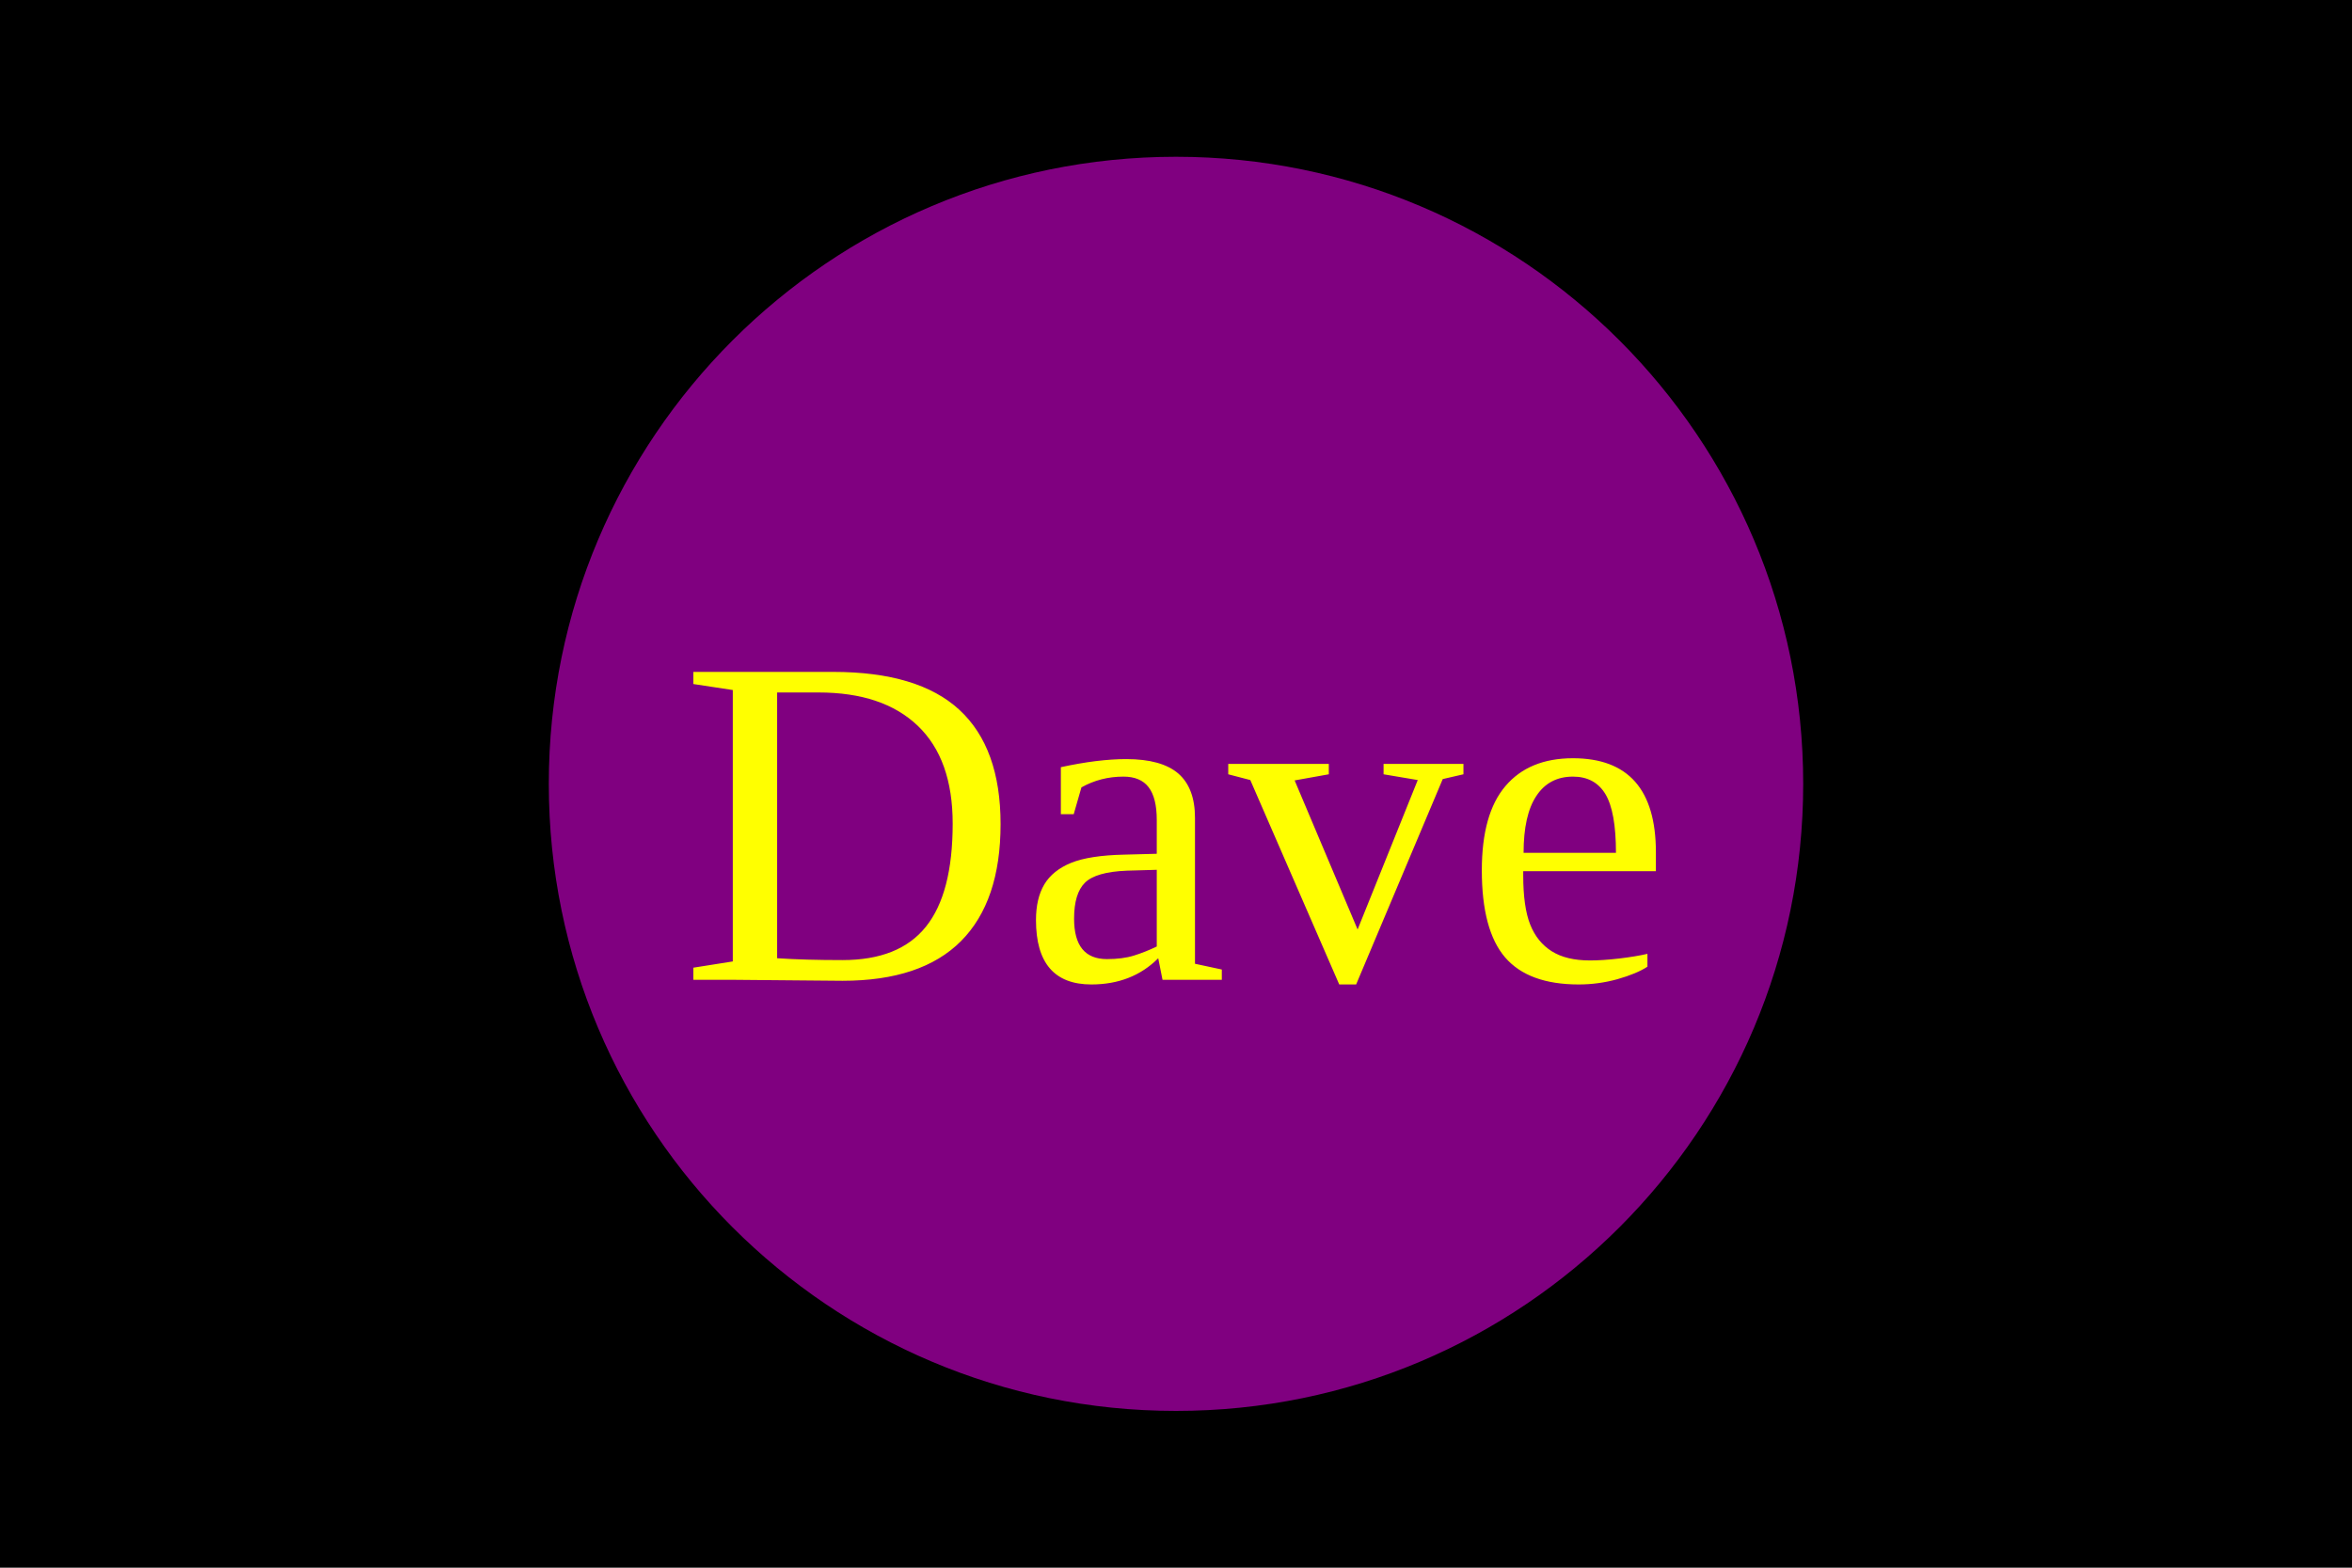
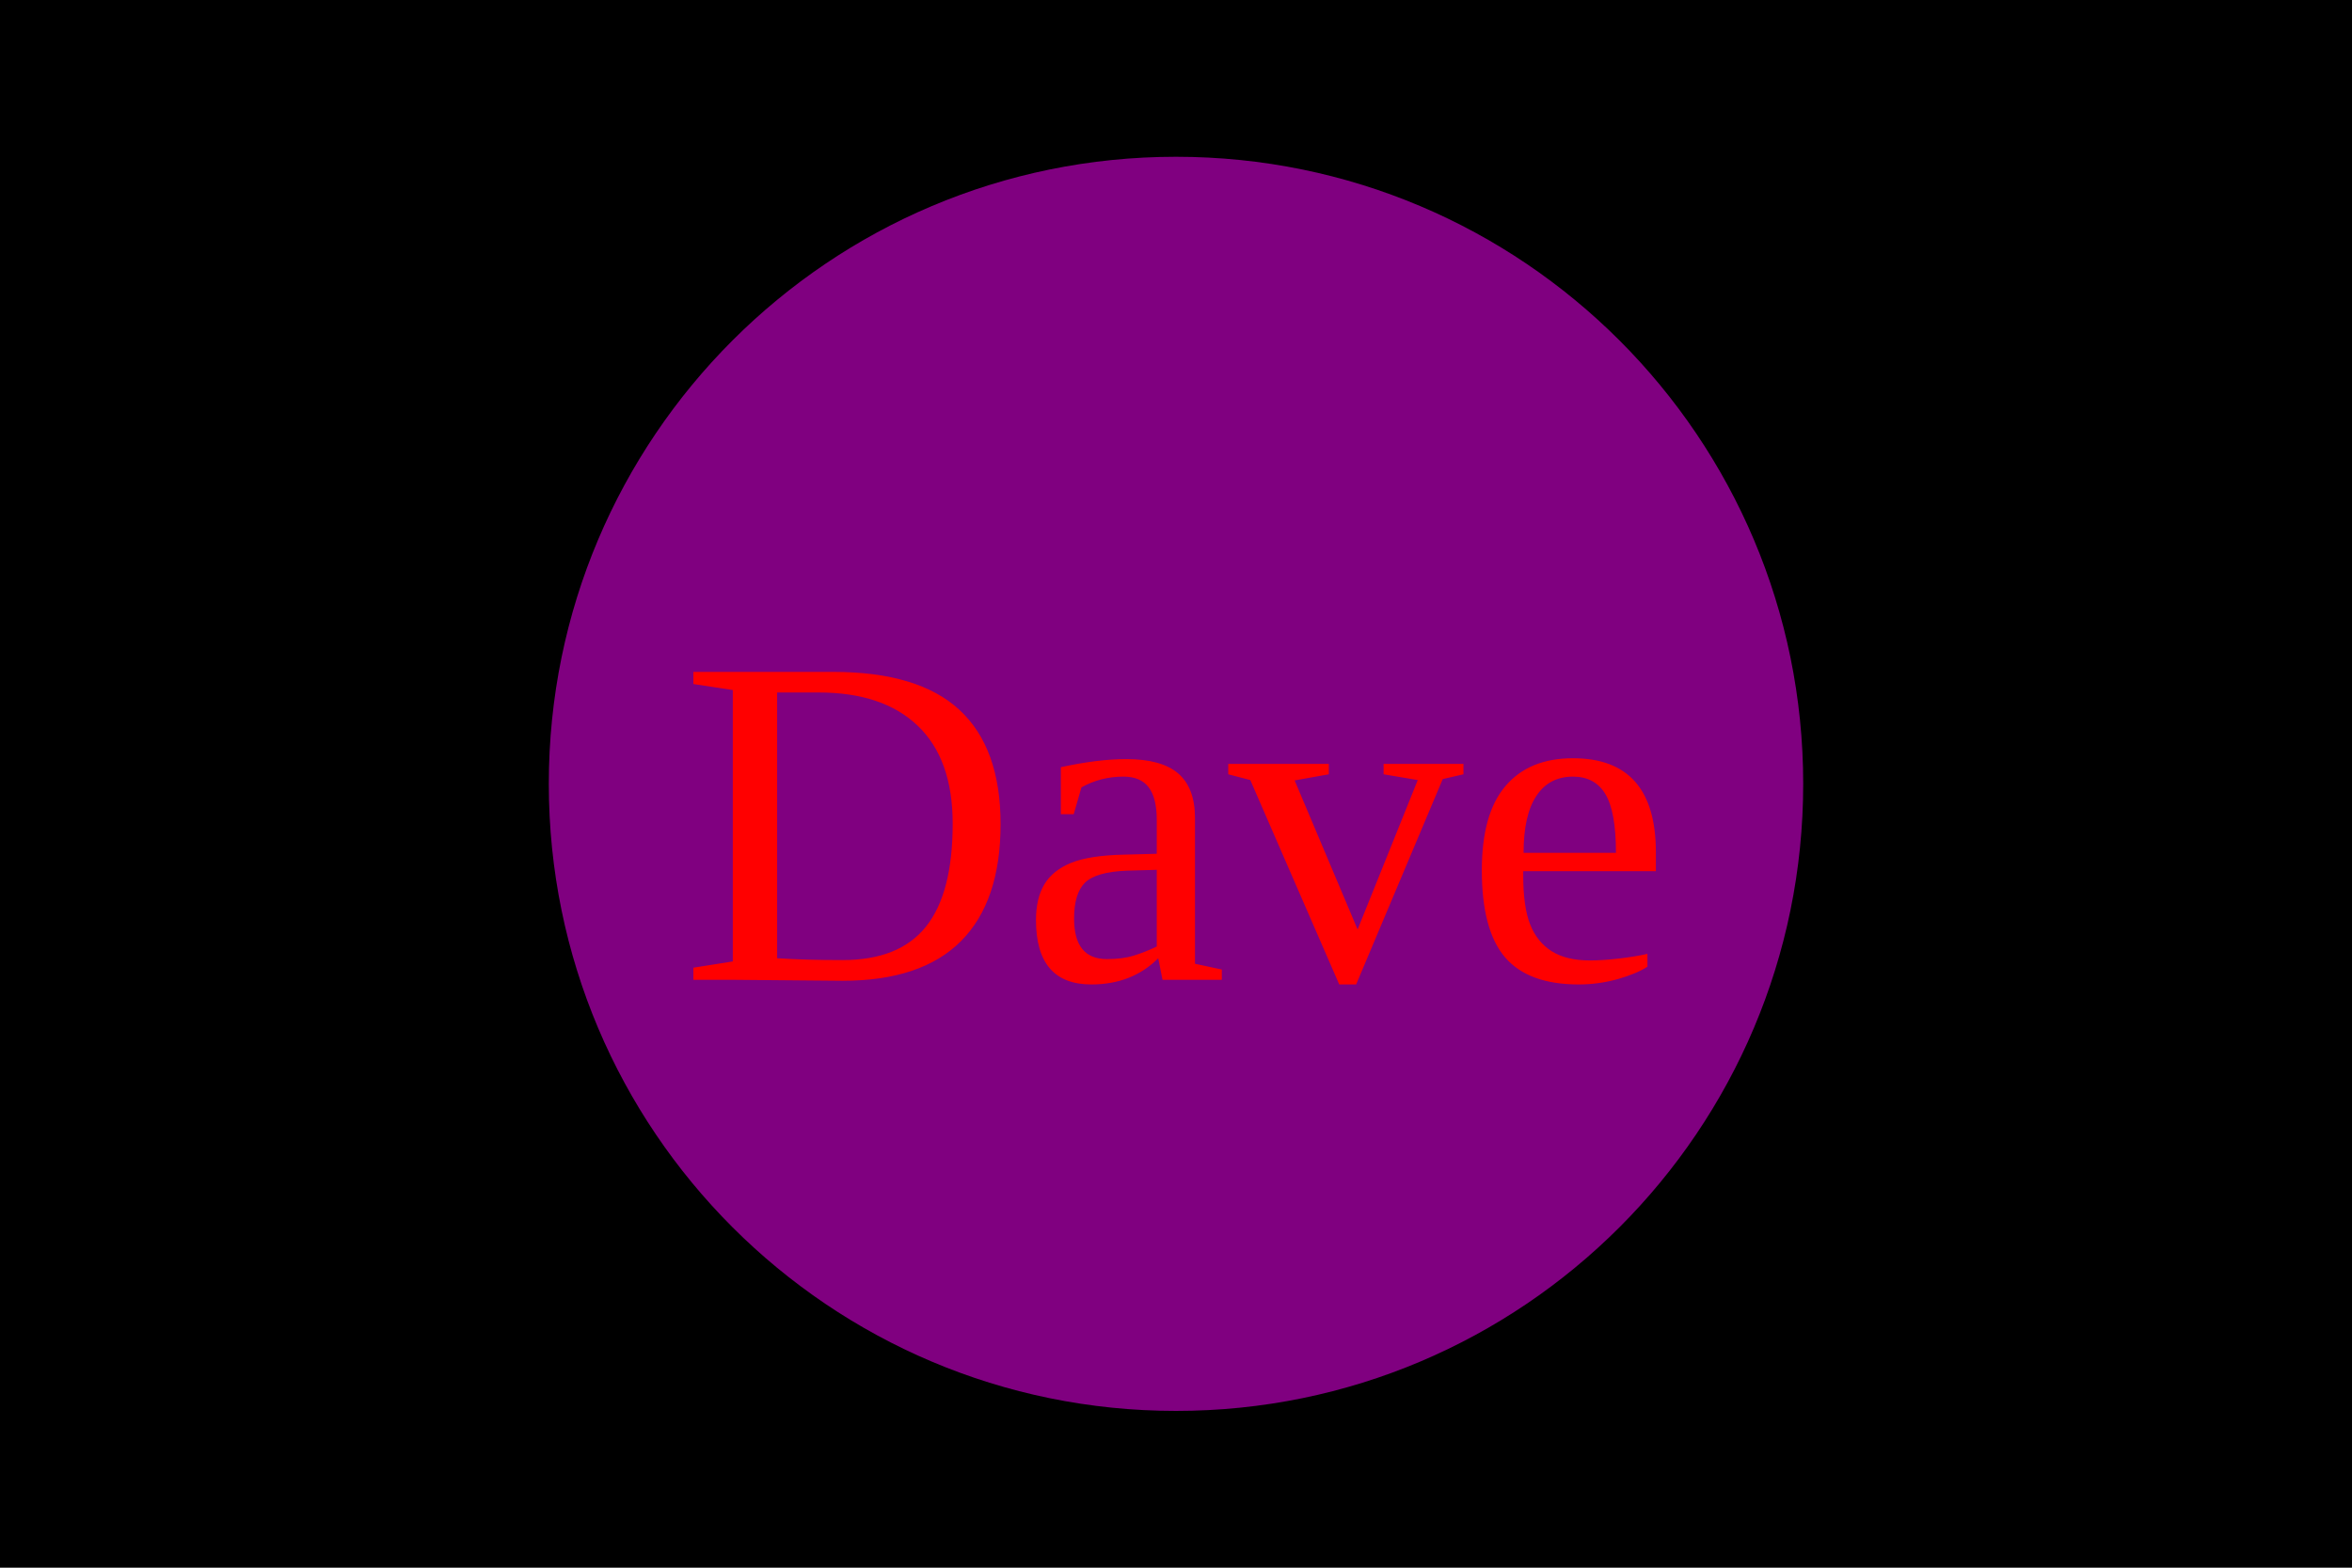
<svg xmlns="http://www.w3.org/2000/svg" version="1.1" baseProfile="full" width="300" height="200">
  <rect width="100%" height="100%" fill="black" />
  <circle cx="150" cy="100" r="80" fill="purple" />
-   <text x="150" y="125" font-size="60" text-anchor="middle" fill="yellow">Dave</text>
+   <text x="150" y="125" font-size="60" text-anchor="middle" fill="red">Dave</text>
</svg>
